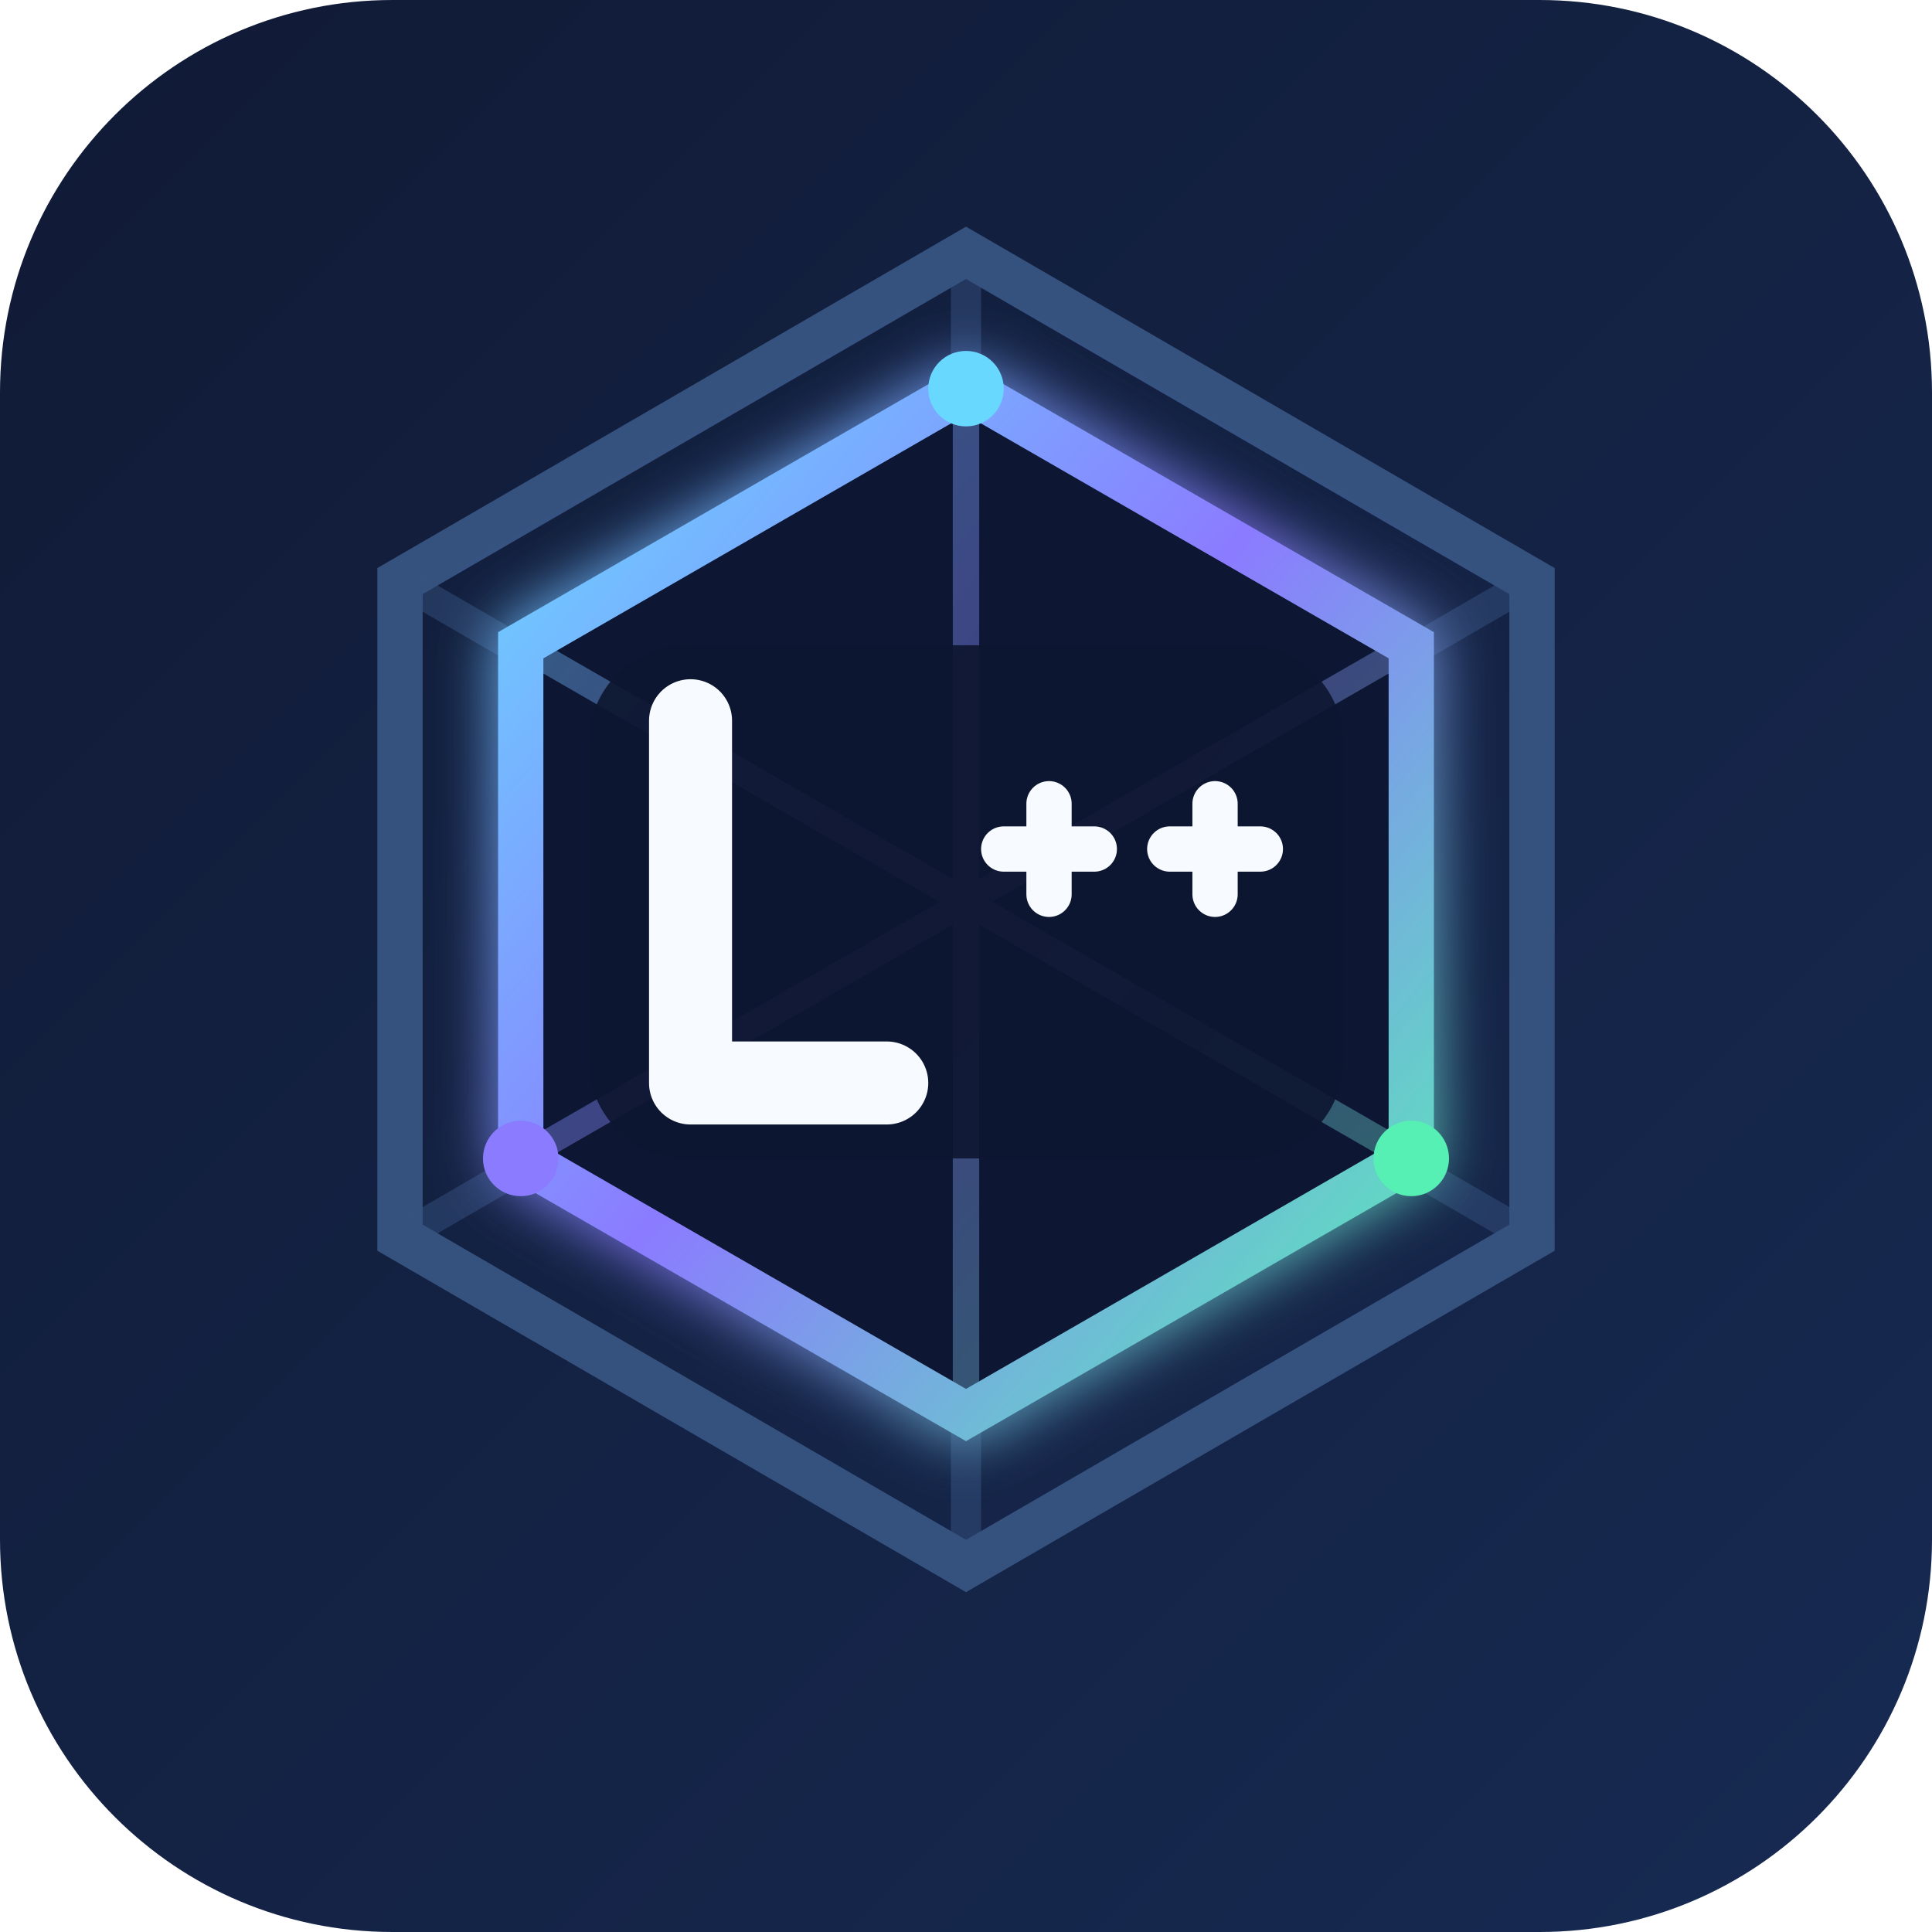
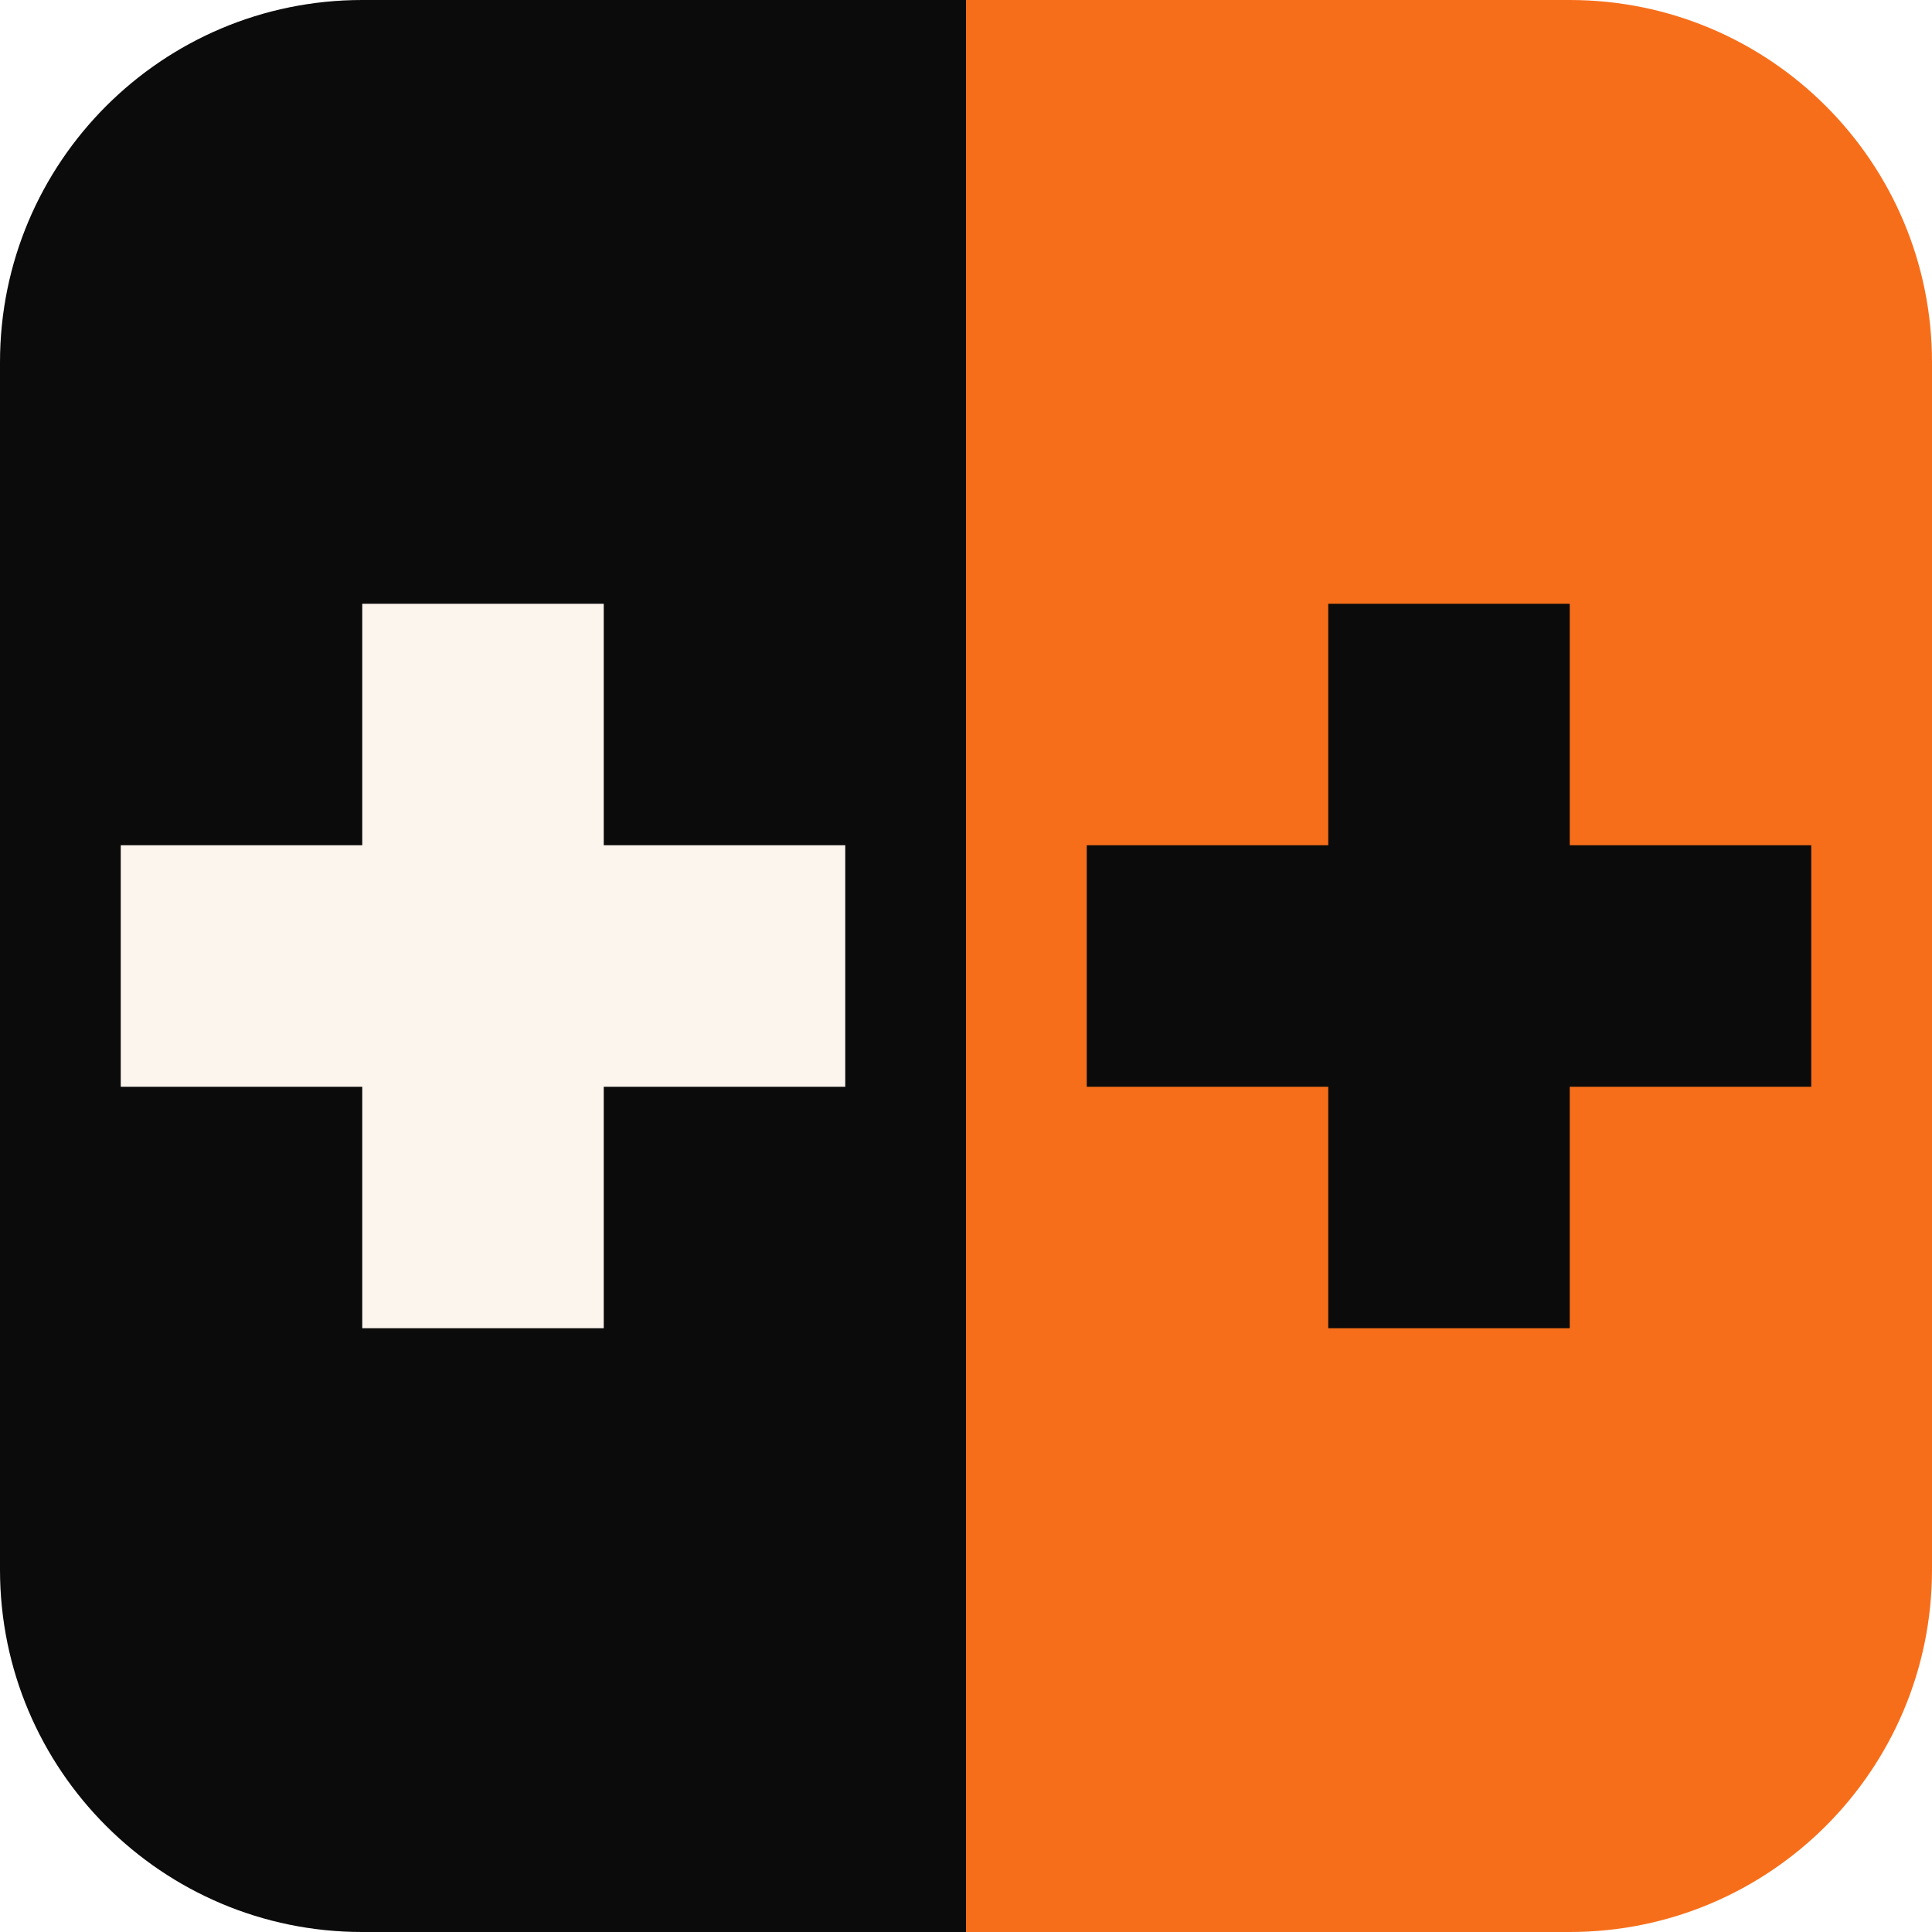
- <svg xmlns="http://www.w3.org/2000/svg" viewBox="0 0 512 512" role="img" aria-labelledby="title desc">
+ <svg xmlns="http://www.w3.org/2000/svg" viewBox="0 0 16 16" width="16" height="16" role="img" aria-label="L++ Icon">
  <defs>
-     <linearGradient id="bg" x1="0" y1="0" x2="1" y2="1">
-       <stop offset="0" stop-color="#101a35" />
-       <stop offset="1" stop-color="#172a52" />
-     </linearGradient>
-     <linearGradient id="prism" x1="0" y1="0" x2="1" y2="1">
-       <stop offset="0" stop-color="#69d8ff" />
-       <stop offset=".48" stop-color="#8b7bff" />
-       <stop offset="1" stop-color="#57f0b4" />
-     </linearGradient>
-     <filter id="glow" x="-40%" y="-40%" width="180%" height="180%">
-       <feGaussianBlur stdDeviation="8" result="blur" />
-       <feMerge>
-         <feMergeNode in="blur" />
-         <feMergeNode in="SourceGraphic" />
-       </feMerge>
-     </filter>
+     <clipPath id="pp-split-16">
+       <rect width="16" height="16" rx="3" />
+     </clipPath>
  </defs>
-   <rect width="512" height="512" rx="104" fill="url(#bg)" />
-   <path d="M256 67 406 154v174L256 415 106 328V154Z" fill="none" stroke="#35527f" stroke-width="12" />
-   <path d="M256 67v348M106 154l300 174M406 154 106 328" fill="none" stroke="#35527f" stroke-width="8" opacity=".5" />
-   <path d="M256 103 374 171v136L256 375 138 307V171Z" fill="#0d1630" stroke="url(#prism)" stroke-width="12" filter="url(#glow)" />
-   <path d="M256 103v272M138 171l236 136M374 171 138 307" fill="none" stroke="url(#prism)" stroke-width="7" opacity=".4" />
-   <rect x="156" y="171" width="200" height="136" rx="26" fill="#0d1630" opacity=".92" />
-   <path d="M183 191v96h52" fill="none" stroke="#f7fbff" stroke-linecap="round" stroke-linejoin="round" stroke-width="22" />
-   <path d="M266 225h24M278 213v24M310 225h24M322 213v24" fill="none" stroke="#f7fbff" stroke-linecap="round" stroke-width="12" />
-   <circle cx="256" cy="103" r="10" fill="#69d8ff" />
-   <circle cx="138" cy="307" r="10" fill="#8b7bff" />
-   <circle cx="374" cy="307" r="10" fill="#57f0b4" />
+   <g clip-path="url(#pp-split-16)">
+     <rect width="8" height="16" fill="#0B0B0B" />
+     <rect x="8" width="8" height="16" fill="#F76E1A" />
+     <path d="M3 5h2v2h2v2H5v2H3V9H1V7h2z" fill="#FCF5EE" />
+     <path d="M11 5h2v2h2v2h-2v2h-2V9H9V7h2z" fill="#0B0B0B" />
+   </g>
</svg>
